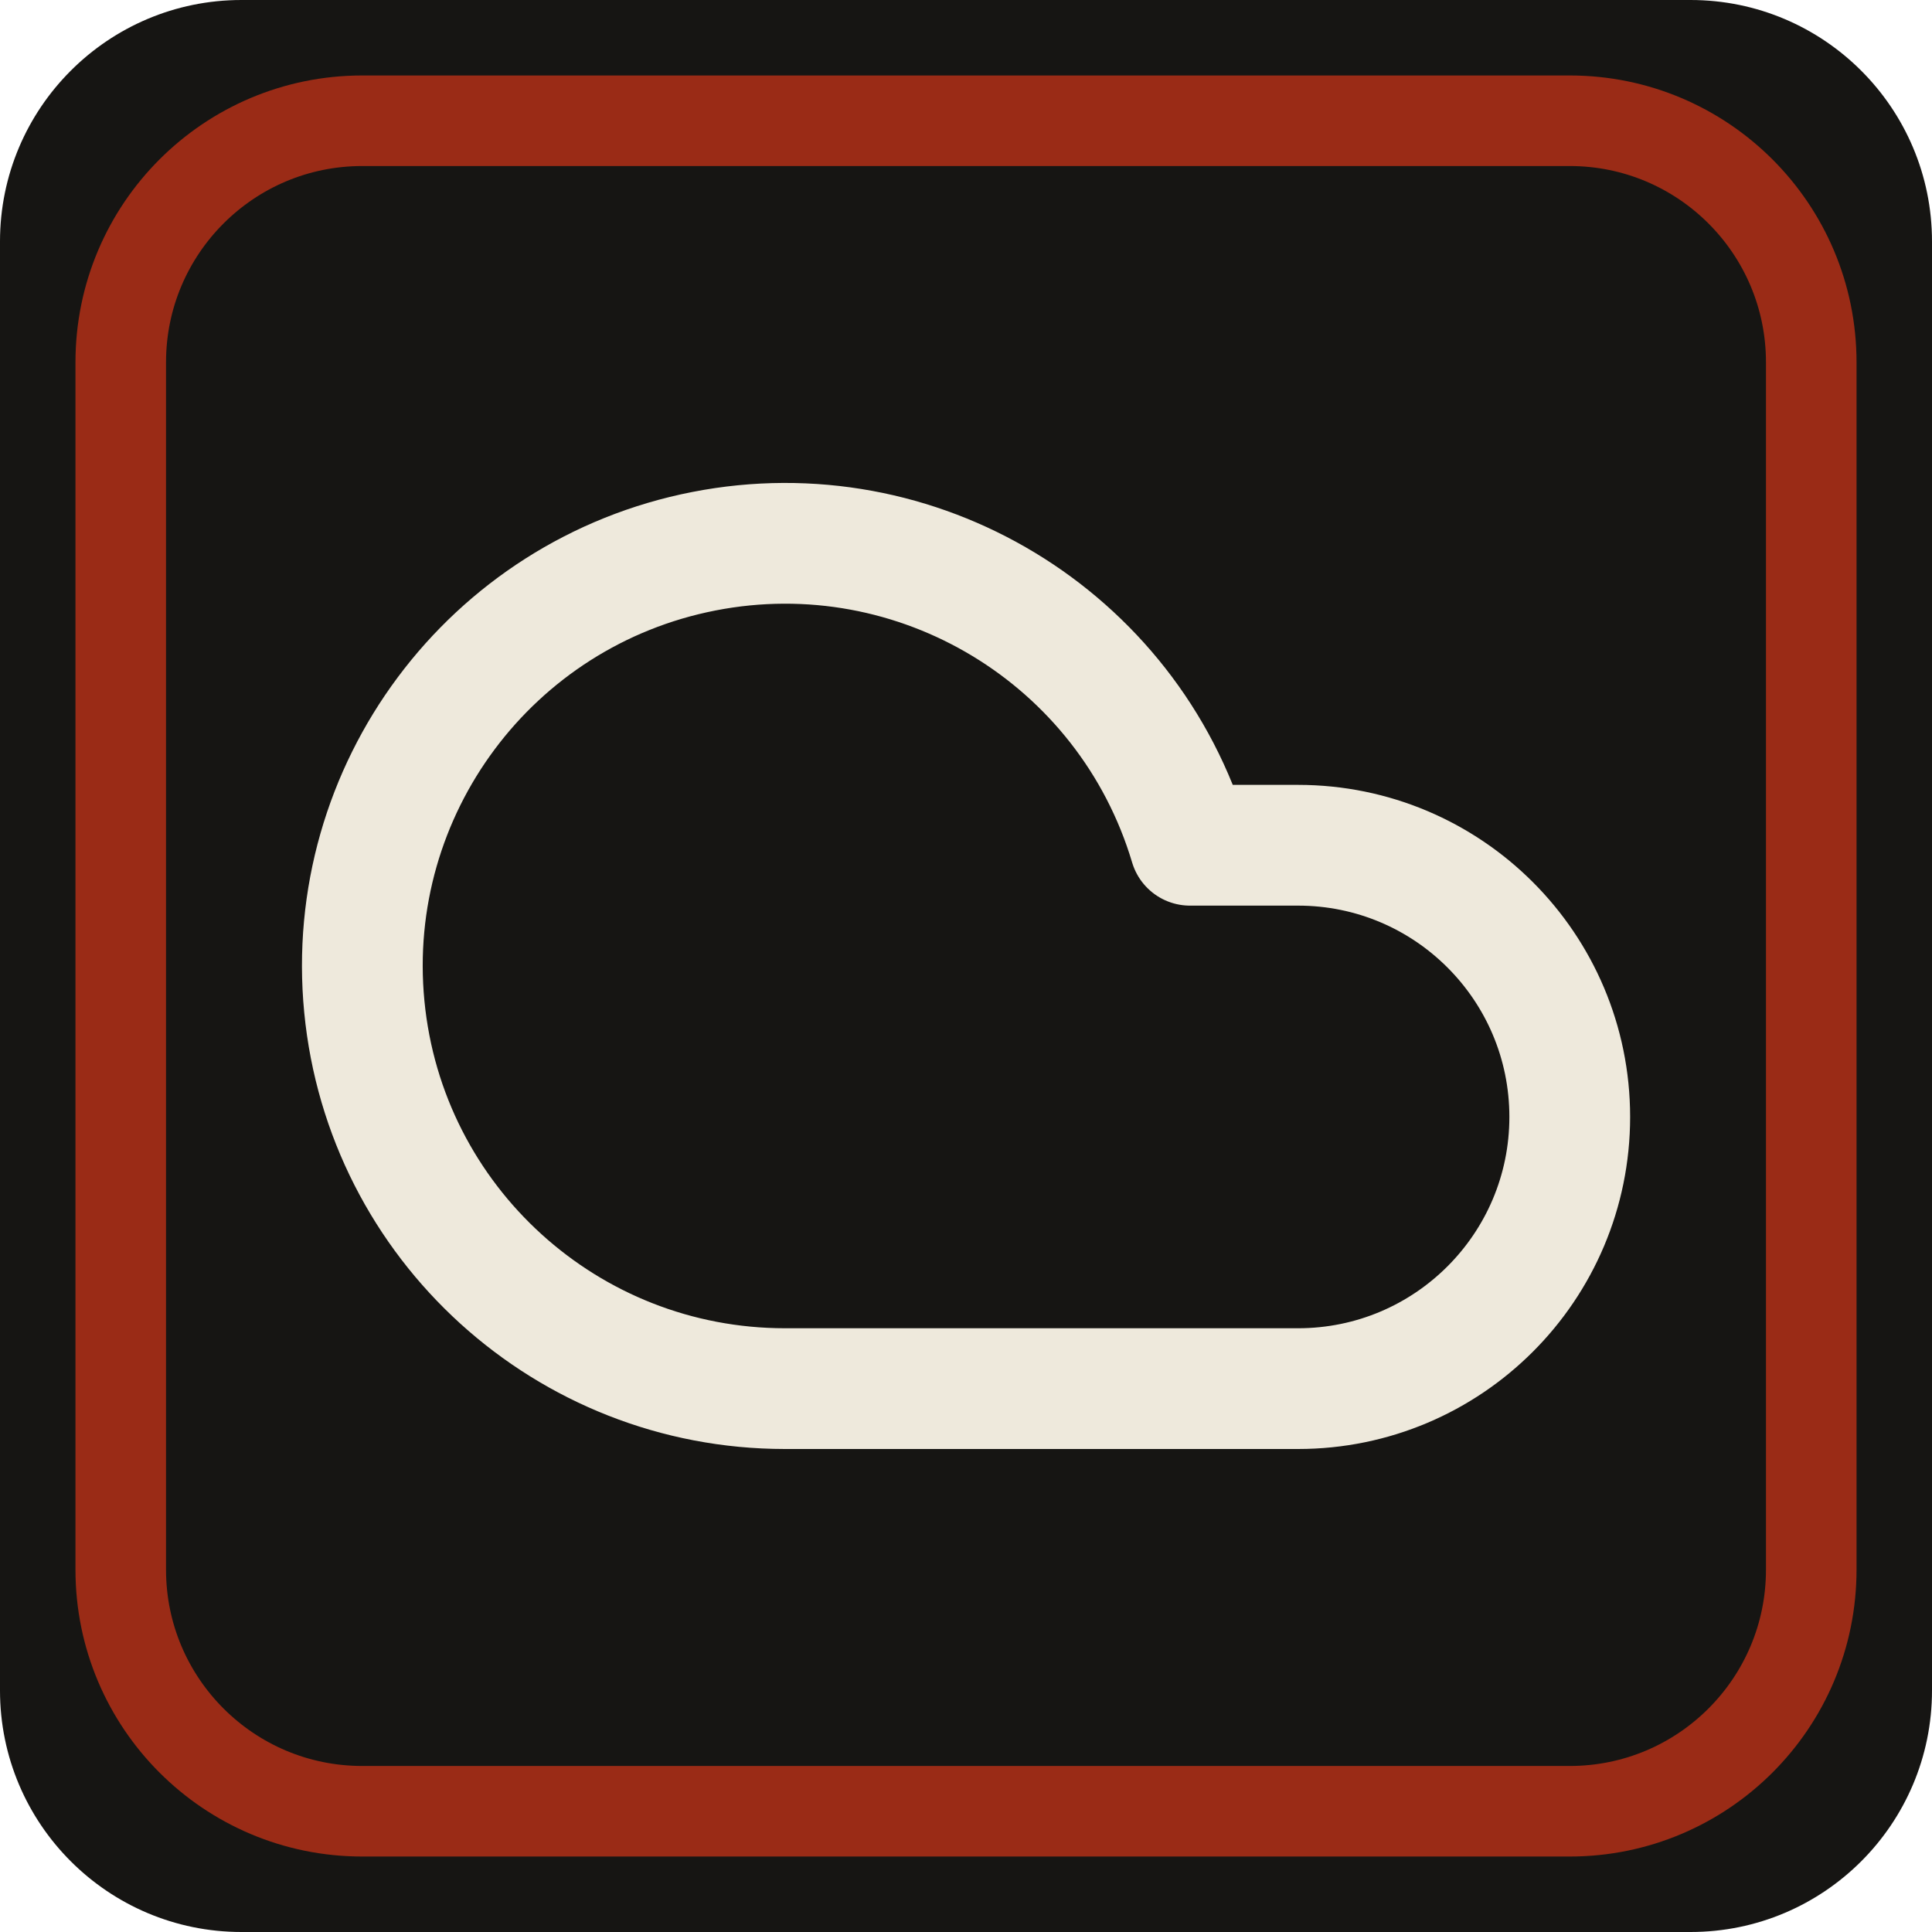
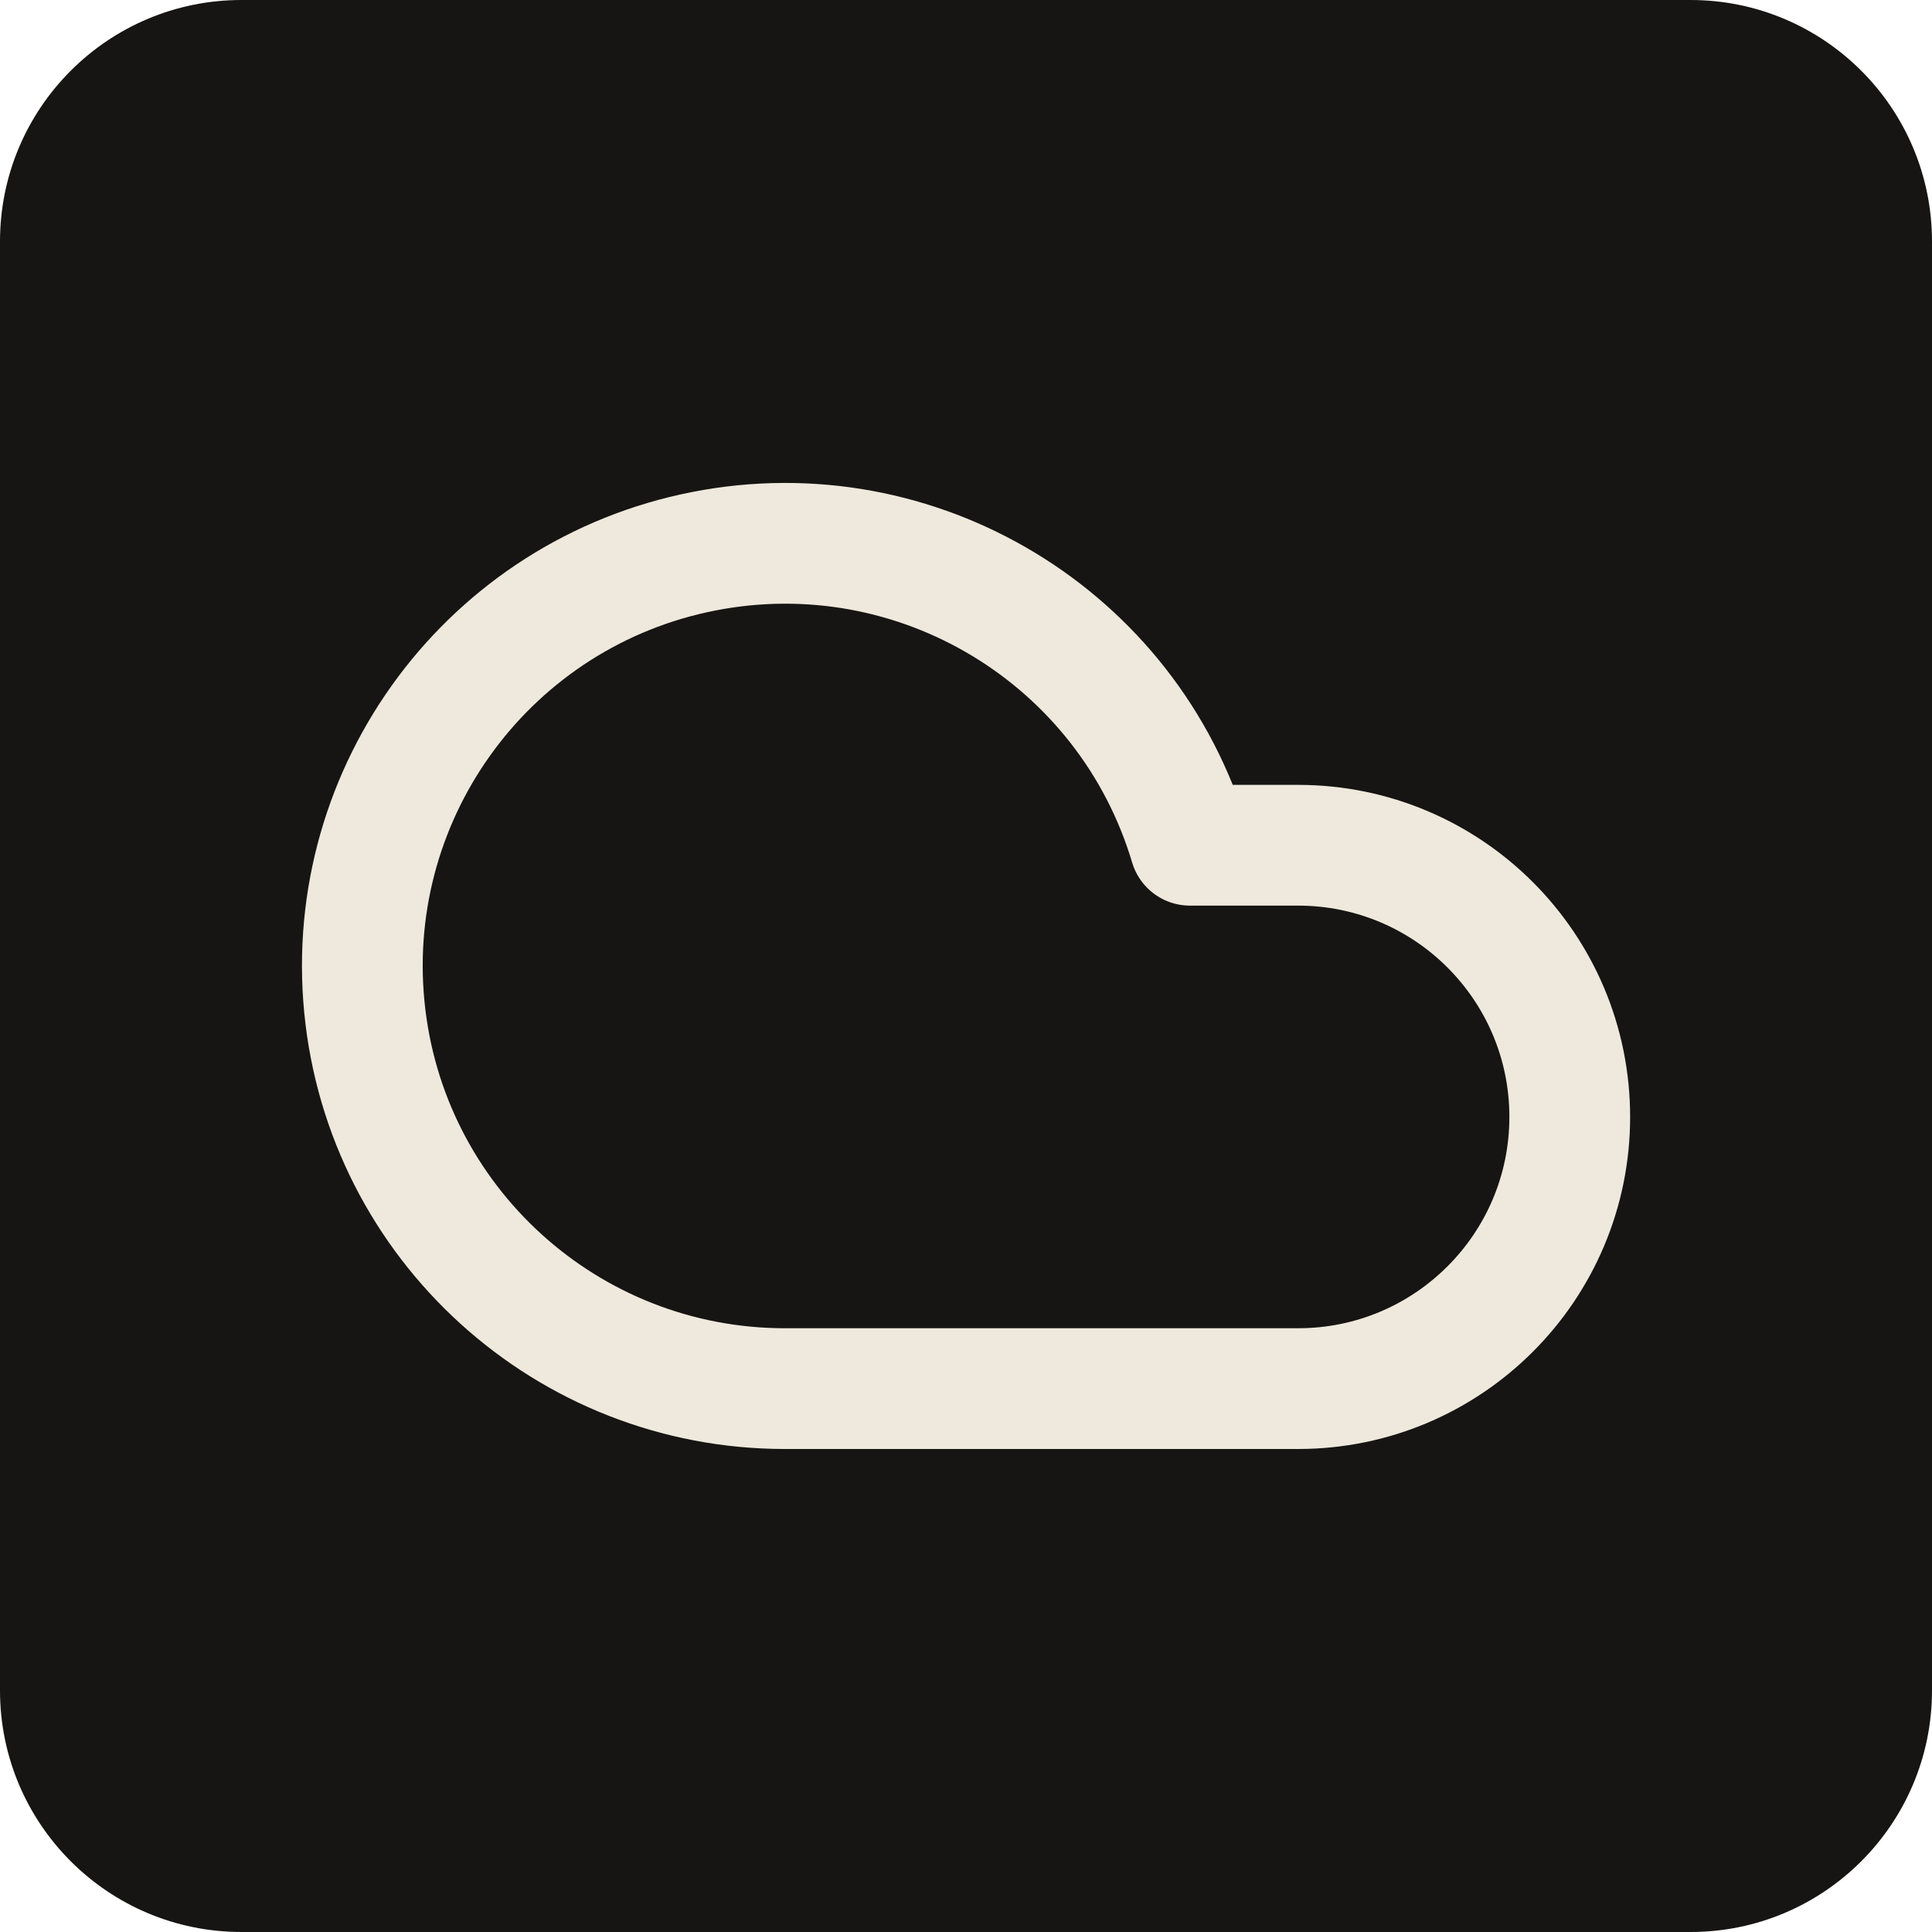
<svg xmlns="http://www.w3.org/2000/svg" viewBox="0 0 32 32">
  <rect width="32" height="32" rx="4" fill="#161513" />
  <path d="M17.5 19H9a7 7 0 1 1 6.71-9h1.79a4.5 4.5 0 1 1 0 9Z" transform="translate(4,4)" fill="none" stroke="#EEE9DC" stroke-width="2" stroke-linecap="round" stroke-linejoin="round" />
-   <rect x="2" y="2" width="28" height="28" rx="4" fill="none" stroke="#F13A18" stroke-width="1.5" opacity="0.6" />
</svg>
